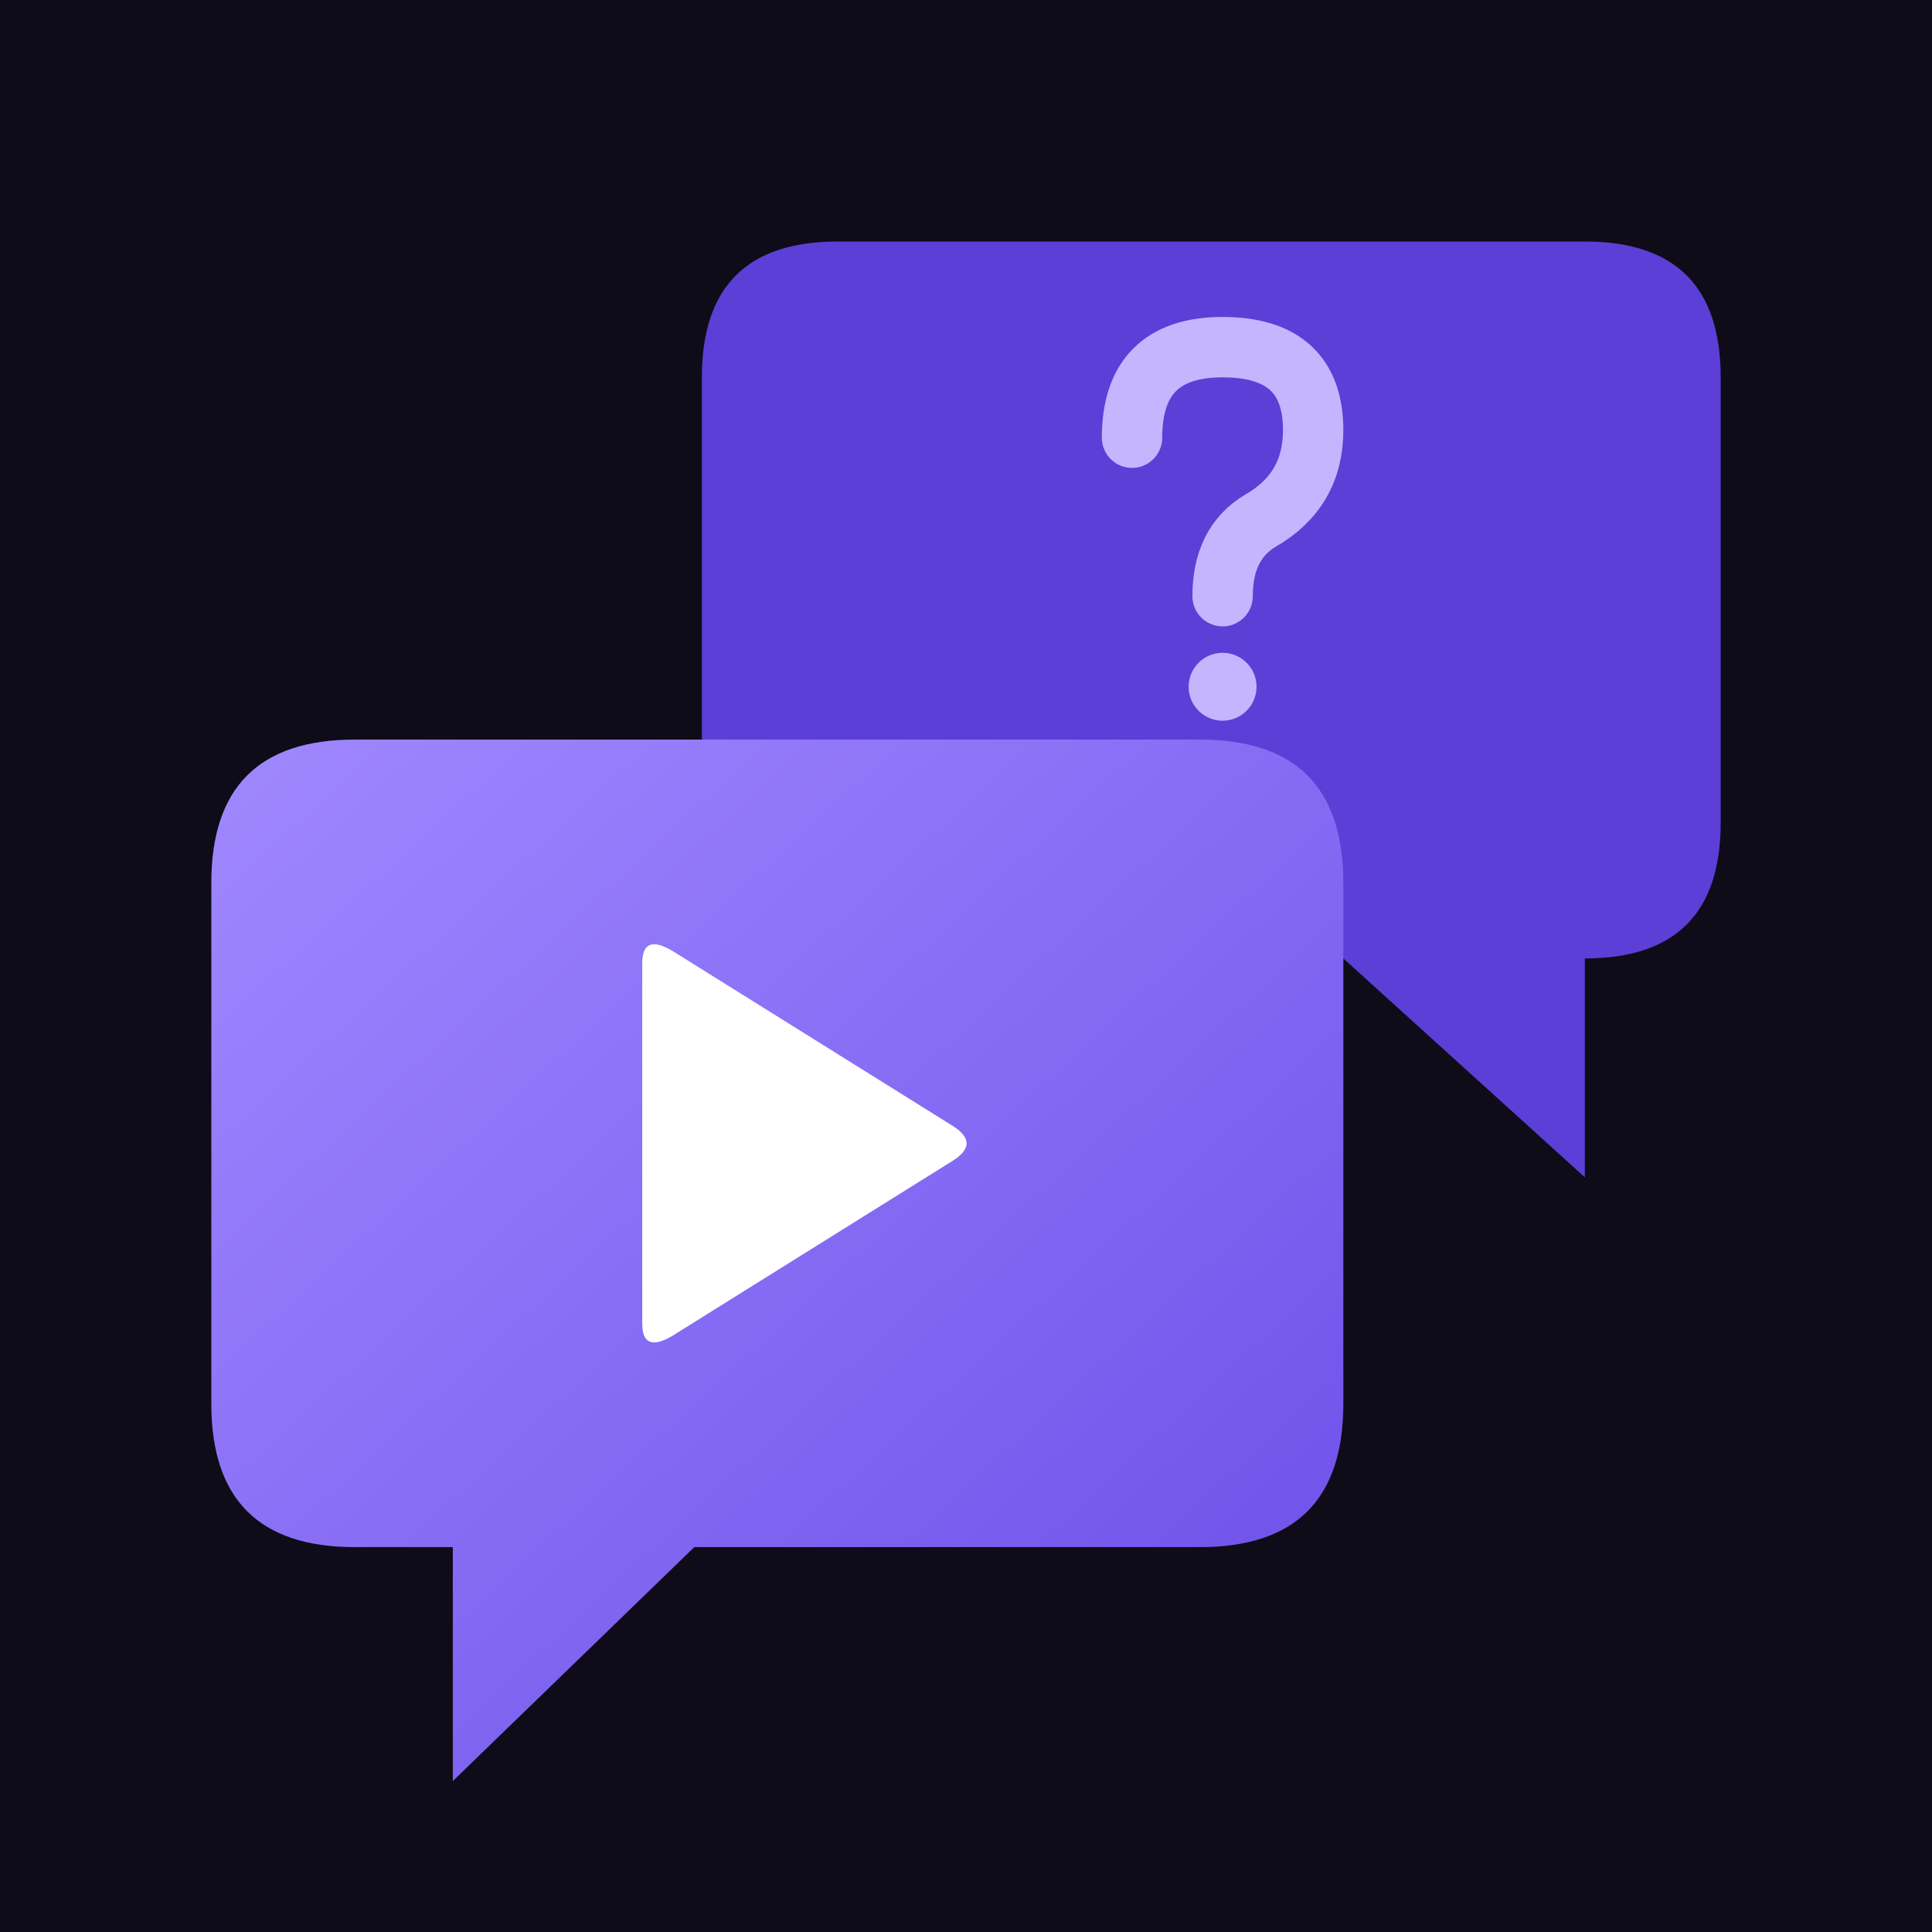
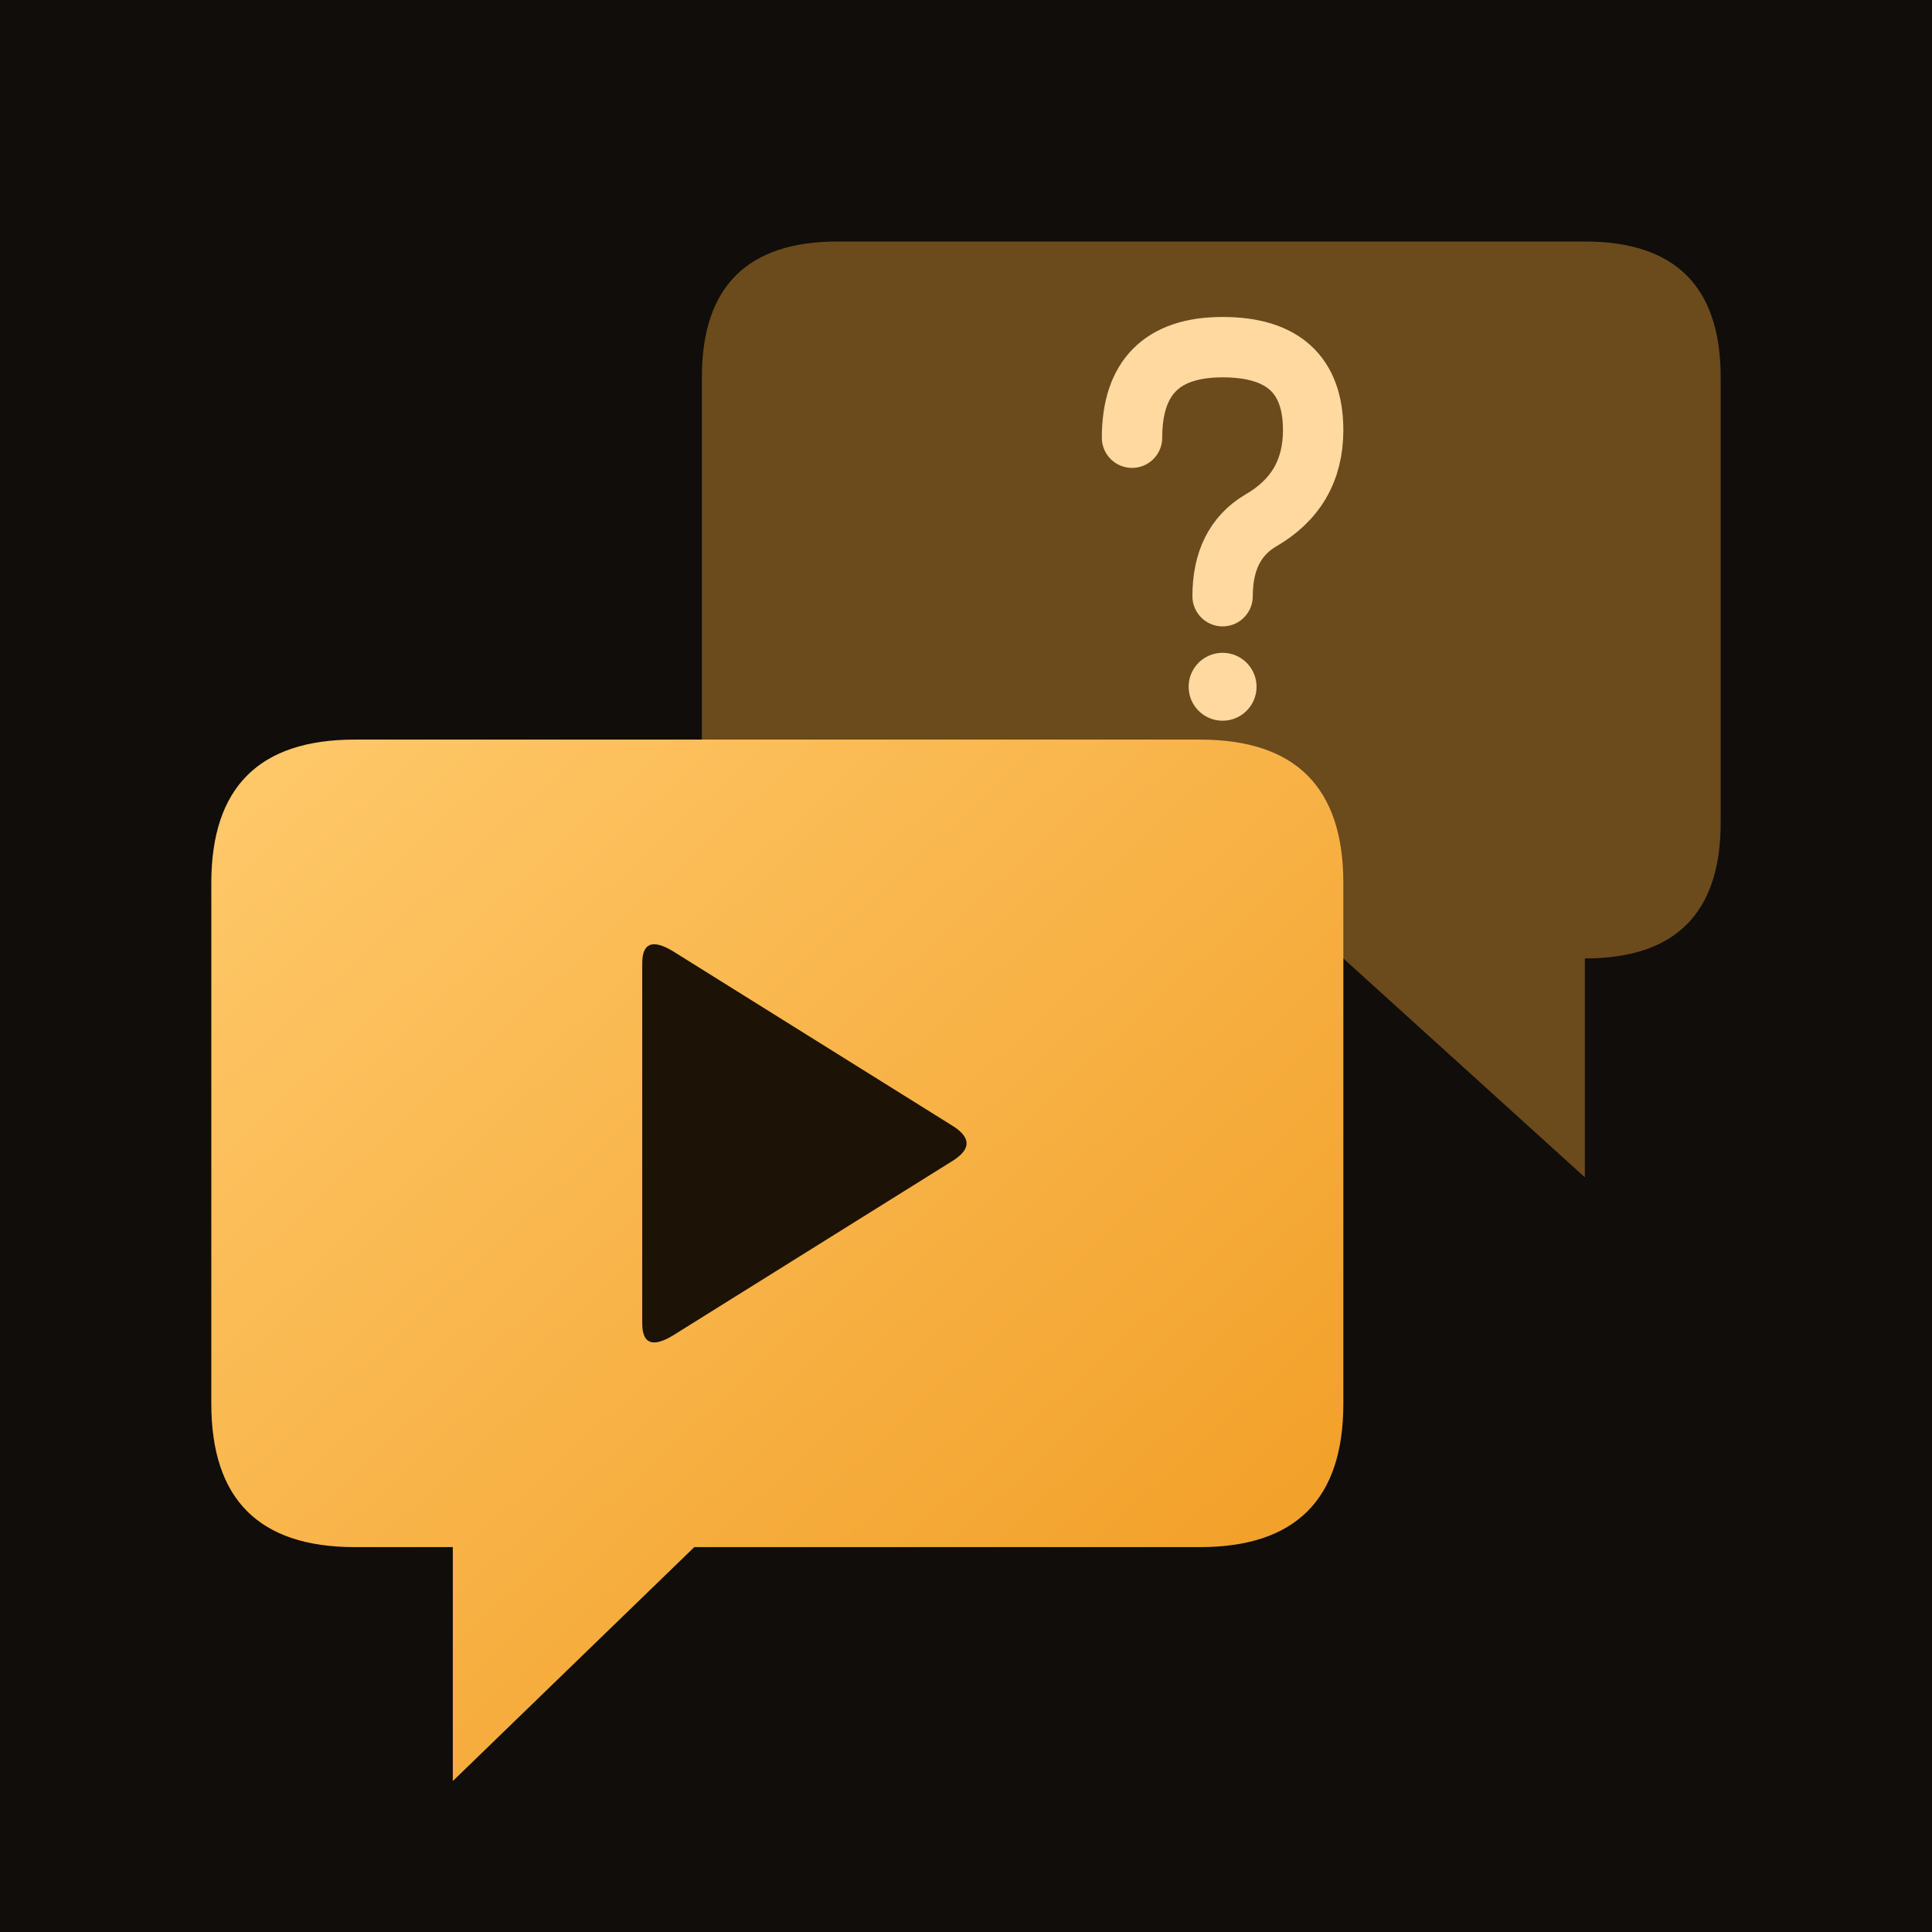
<svg xmlns="http://www.w3.org/2000/svg" viewBox="0 0 512 512">
  <defs>
    <linearGradient id="f" x1="0" y1="0" x2="1" y2="1">
-       <stop offset="0" stop-color="#a088ff" />
-       <stop offset="1" stop-color="#6a4de8" />
+       <stop offset="0" stop-color="#ffc96b" />
+       <stop offset="1" stop-color="#f09a1f" />
    </linearGradient>
  </defs>
-   <rect width="512" height="512" fill="#0e0c18" />
-   <path d="M222 64 H420 Q456 64 456 100 V218 Q456 254 420 254 H286 L222 312 V254 H222 Q186 254 186 218 V100 Q186 64 222 64 Z" fill="#5b3fd6" transform="translate(642 0) scale(-1 1)" />
-   <path d="M300 116 Q300 92 324 92 Q348 92 348 114 Q348 130 334 138 Q324 144 324 158" fill="none" stroke="#c4b5ff" stroke-width="16" stroke-linecap="round" />
-   <circle cx="324" cy="182" r="9" fill="#c4b5ff" />
+   <rect width="512" height="512" fill="#100d0a" />
+   <path d="M222 64 H420 Q456 64 456 100 V218 Q456 254 420 254 H286 L222 312 V254 H222 Q186 254 186 218 V100 Q186 64 222 64 Z" fill="#6b4a1c" transform="translate(642 0) scale(-1 1)" />
+   <path d="M300 116 Q300 92 324 92 Q348 92 348 114 Q348 130 334 138 Q324 144 324 158" fill="none" stroke="#ffd9a0" stroke-width="16" stroke-linecap="round" />
+   <circle cx="324" cy="182" r="9" fill="#ffd9a0" />
  <path d="M94 196 H318 Q356 196 356 234 V372 Q356 410 318 410 H184 L120 472 V410 H94 Q56 410 56 372 V234 Q56 196 94 196 Z" fill="url(#f)" />
-   <path d="M170.2 255.3 Q170.2 247.2 178.3 252.06 L252.1 298.14 Q260.2 303 252.1 307.86 L178.3 353.94 Q170.2 358.8 170.2 350.7 Z" fill="#fff" />
+   <path d="M170.2 255.3 Q170.2 247.2 178.3 252.06 L252.1 298.14 Q260.2 303 252.1 307.86 L178.3 353.94 Q170.2 358.8 170.2 350.7 Z" fill="#1c1206" />
</svg>
